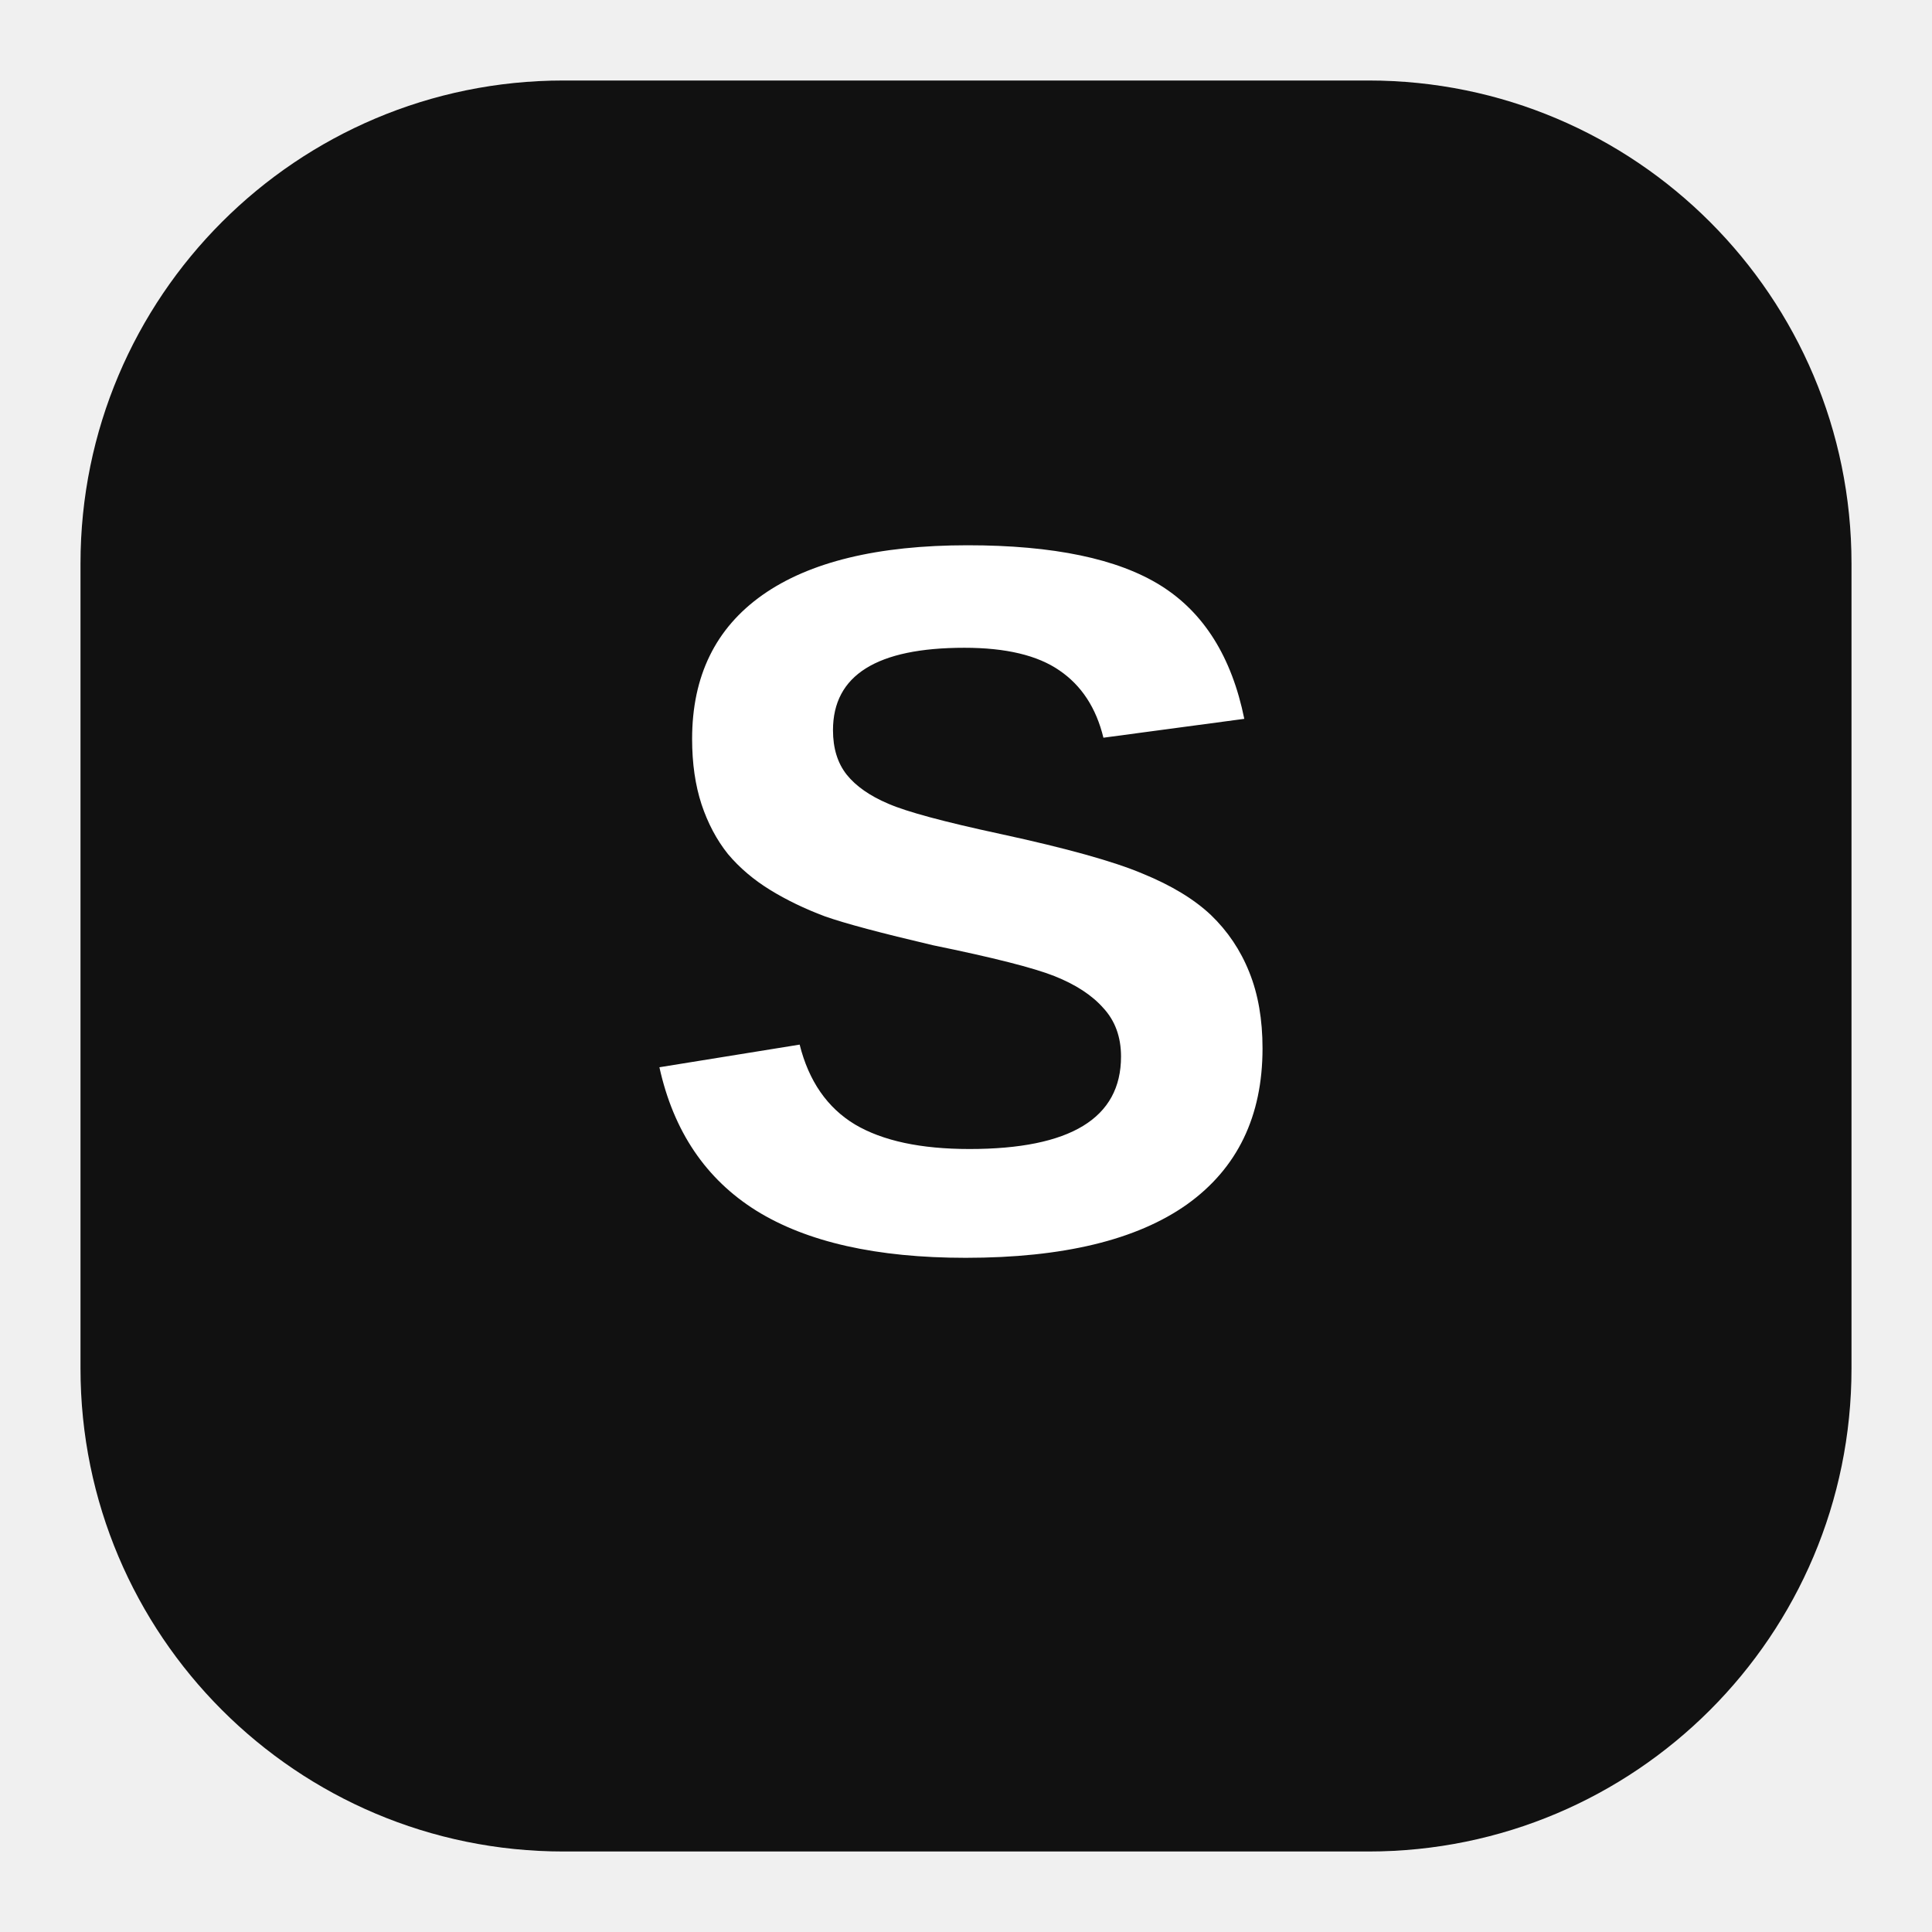
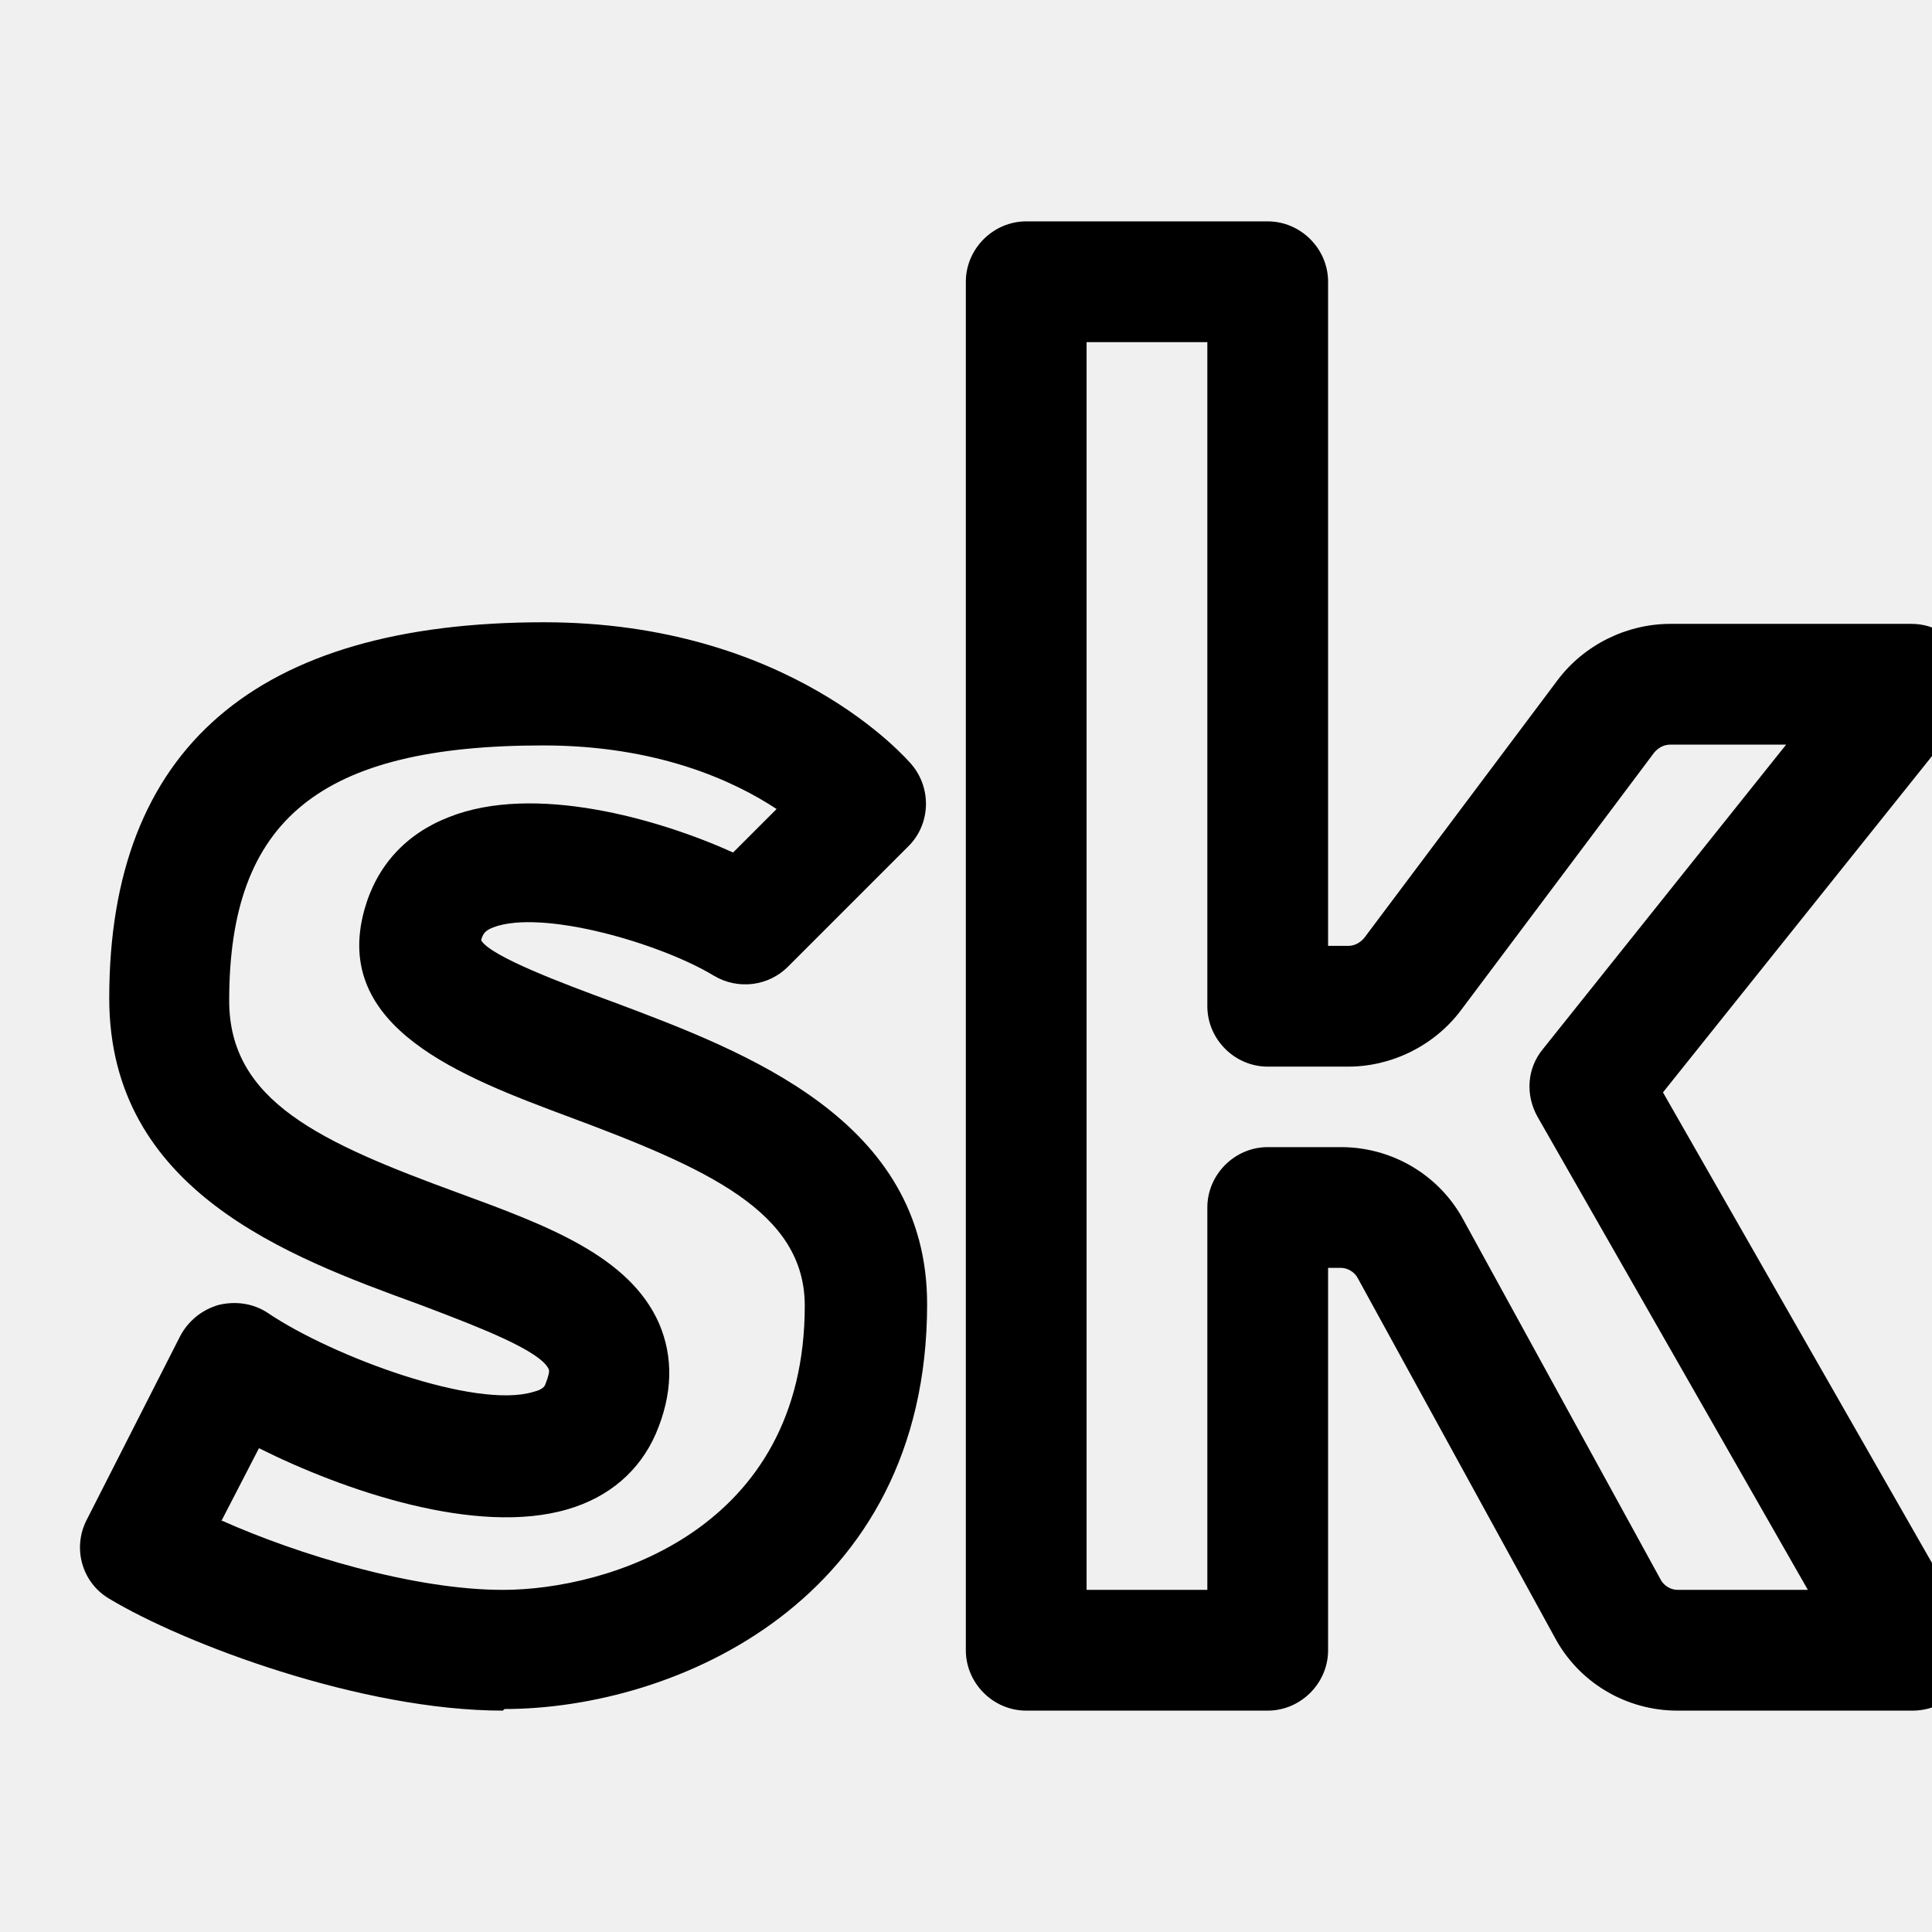
- <svg xmlns="http://www.w3.org/2000/svg" viewBox="0 0 48 48" role="img" aria-label="skool">
-   <rect x="2" y="2" width="44" height="44" rx="12" fill="#111111" />
-   <text x="24" y="31" text-anchor="middle" font-family="Arial,sans-serif" font-size="25" font-weight="700" fill="#fff">S</text>
+ <svg xmlns="http://www.w3.org/2000/svg" viewBox="0 0 24 24" width="24" height="24" fill="none">
+   <path fill-rule="evenodd" clip-rule="evenodd" d="M20.838 21.25H23.748H23.758C24.028 21.25 24.278 21.11 24.408 20.88C24.538 20.65 24.538 20.36 24.408 20.13L20.658 13.57L24.338 8.97C24.518 8.75 24.548 8.44 24.428 8.18C24.298 7.92 24.038 7.75 23.748 7.75H20.748C20.208 7.75 19.678 8.01 19.348 8.45L16.948 11.65C16.898 11.71 16.828 11.75 16.748 11.75H16.498V3.5C16.498 3.09 16.158 2.75 15.748 2.75H12.748C12.338 2.75 11.998 3.09 11.998 3.5V20.5C11.998 20.91 12.338 21.25 12.748 21.25H15.748C16.158 21.25 16.498 20.91 16.498 20.5V15.75H16.658C16.738 15.75 16.828 15.8 16.868 15.88L19.308 20.33C19.608 20.9 20.198 21.25 20.838 21.25ZM16.658 14.25H15.748C15.338 14.25 14.998 14.59 14.998 15V19.75H13.498V4.25H14.998V12.5C14.998 12.91 15.338 13.25 15.748 13.25H16.748C17.288 13.25 17.818 12.99 18.148 12.55L20.548 9.35C20.598 9.29 20.668 9.25 20.748 9.25H22.188L19.168 13.03C18.968 13.27 18.948 13.6 19.098 13.87L22.458 19.75H20.838C20.758 19.75 20.668 19.7 20.628 19.62L18.188 15.17C17.888 14.6 17.298 14.25 16.658 14.25ZM1.357 19.86C2.287 20.42 4.487 21.25 6.247 21.25L6.267 21.23C8.377 21.23 11.517 19.89 11.517 16.2C11.517 13.913 9.273 13.069 7.625 12.45L7.597 12.44C7.027 12.23 6.087 11.88 5.977 11.68C5.997 11.6 6.027 11.56 6.127 11.52C6.737 11.29 8.207 11.72 8.867 12.12C9.167 12.3 9.547 12.25 9.787 12.01L11.287 10.51C11.557 10.24 11.577 9.8 11.327 9.5C11.267 9.43 9.807 7.73 6.757 7.73C3.177 7.73 1.357 9.3 1.357 12.4C1.357 14.79 3.577 15.61 5.197 16.2C5.242 16.217 5.289 16.235 5.337 16.253C5.929 16.479 6.716 16.779 6.817 17.01C6.827 17.03 6.817 17.09 6.777 17.19C6.767 17.22 6.747 17.26 6.627 17.29C5.907 17.51 4.127 16.85 3.327 16.31C3.147 16.19 2.927 16.16 2.717 16.21C2.507 16.27 2.337 16.41 2.237 16.6L1.077 18.88C0.897 19.23 1.017 19.66 1.357 19.86ZM6.247 19.75C5.137 19.75 3.697 19.31 2.757 18.89L2.747 18.9L3.217 17.99C4.277 18.52 5.917 19.08 7.047 18.75C7.567 18.6 7.947 18.27 8.147 17.81C8.357 17.32 8.367 16.86 8.187 16.44C7.817 15.6 6.787 15.22 5.697 14.82C3.977 14.19 2.847 13.68 2.847 12.43C2.847 10.18 3.977 9.26 6.747 9.26C8.167 9.26 9.117 9.7 9.647 10.05L9.107 10.59C8.177 10.17 6.637 9.73 5.577 10.15C5.037 10.36 4.677 10.76 4.527 11.3C4.117 12.77 5.747 13.38 7.057 13.87C8.777 14.51 9.997 15.05 9.997 16.22C9.997 19.01 7.547 19.75 6.247 19.75Z" fill="currentColor" />
</svg>
